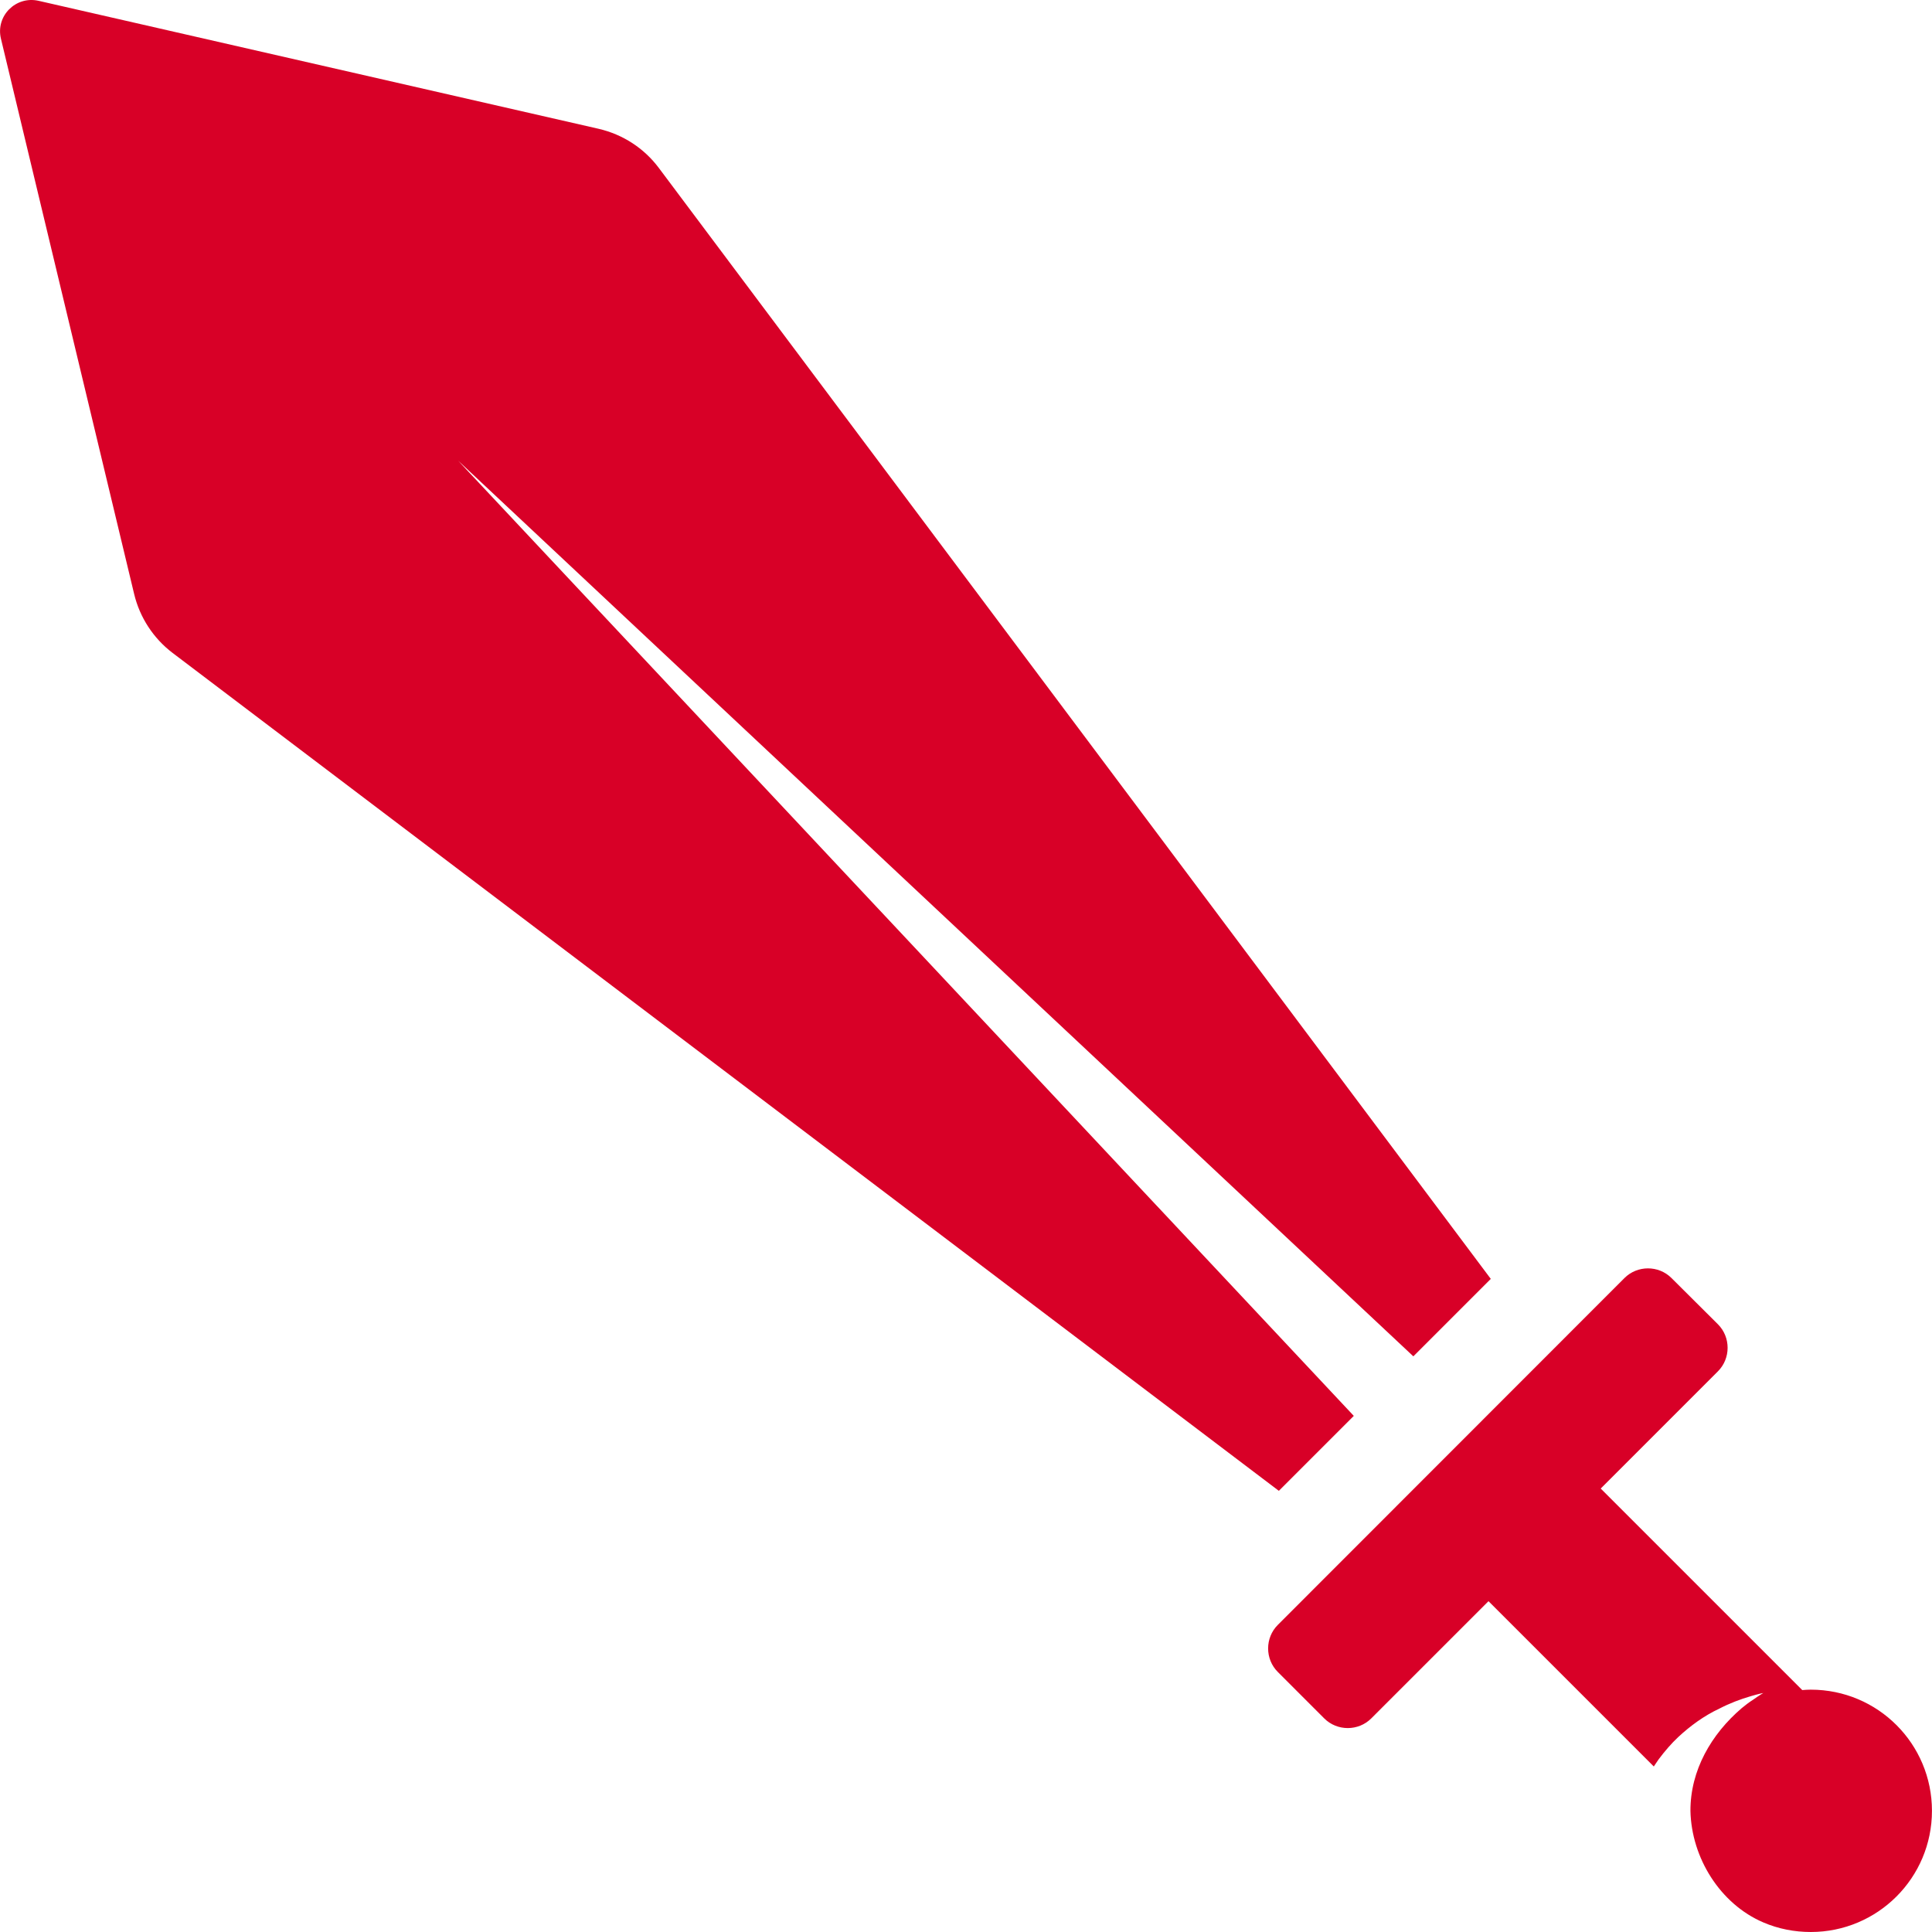
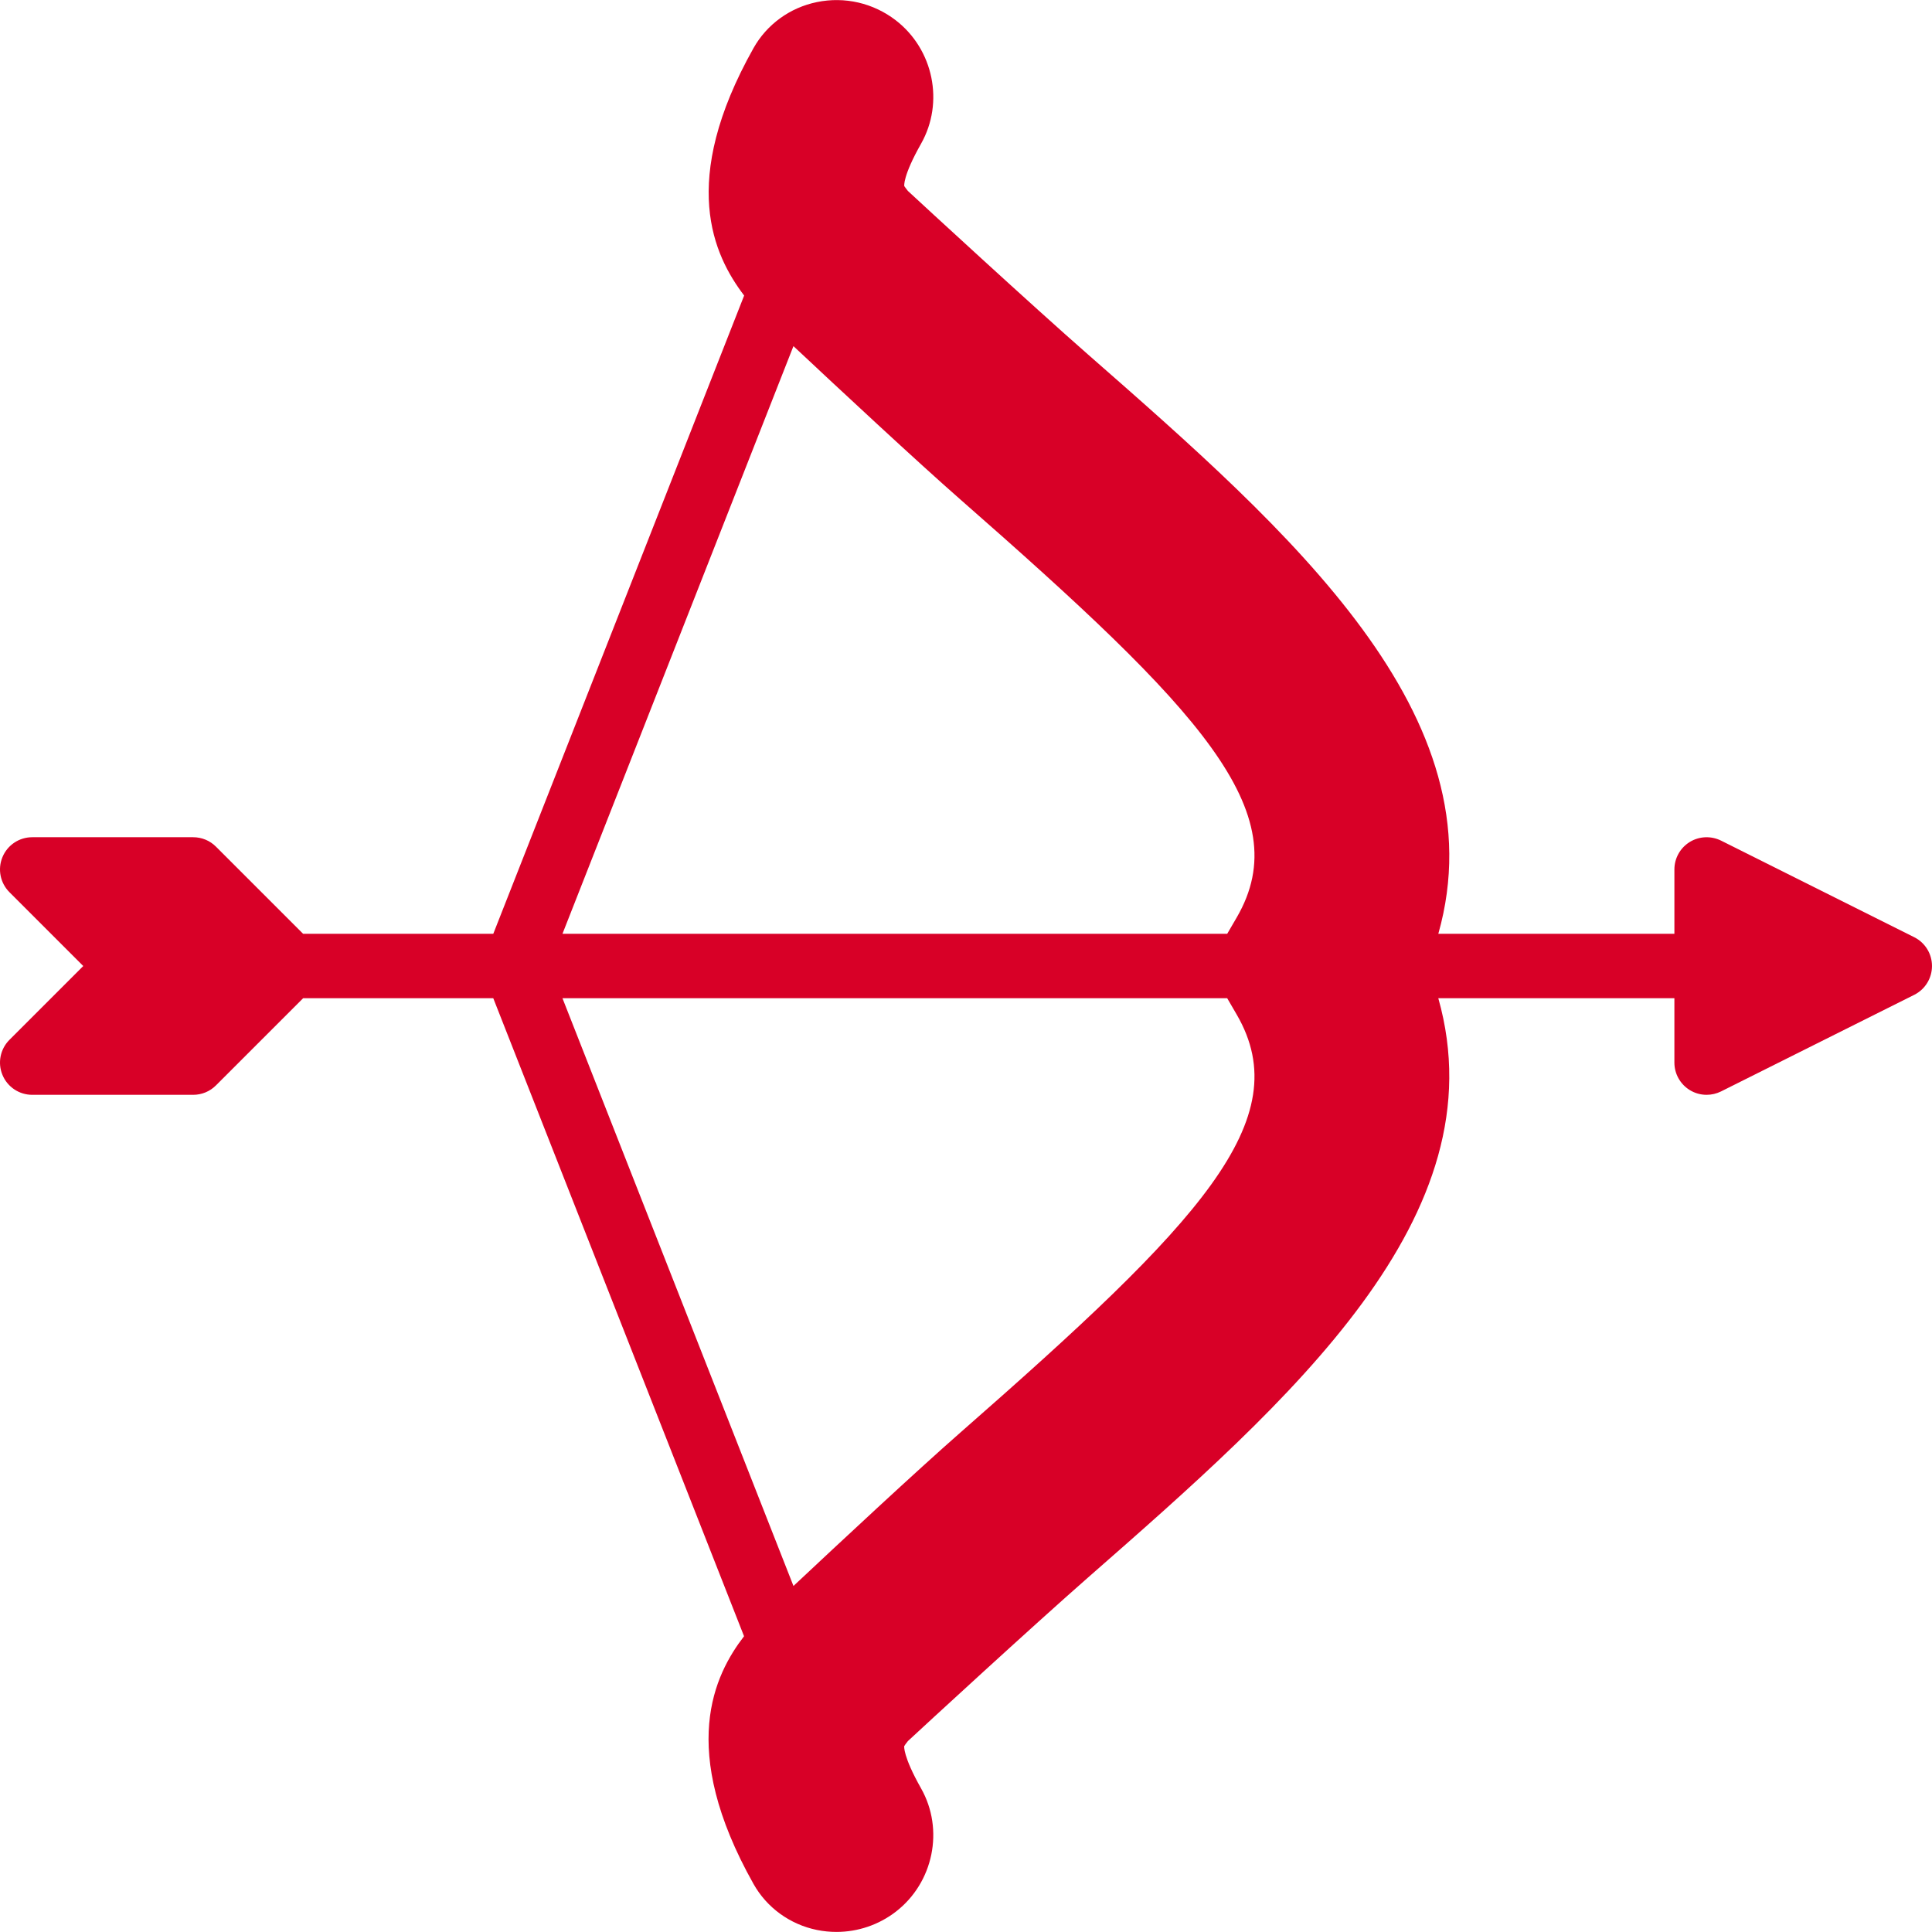
- <svg xmlns="http://www.w3.org/2000/svg" version="1.1" id="Capa_1" x="0px" y="0px" width="512px" height="512px" viewBox="0 0 927.969 927.969" style="enable-background:new 0 0 927.969 927.969;" xml:space="preserve">
+ <svg xmlns="http://www.w3.org/2000/svg" version="1.1" id="Capa_1" x="0px" y="0px" viewBox="0 0 511.999 511.999" style="enable-background:new 0 0 511.999 511.999;" xml:space="preserve" width="512px" height="512px">
  <g>
    <g>
-       <path d="M836.548,820.469c-14.5,12.4-24.7,29.799-24.601,49.4c0.5,22.398,14.2,44.6,35,53.5c7.2,3.1,15,4.6,22.801,4.6    c32.1,0,58.199-26,58.199-58.201c0-32.199-26-58.199-58.199-58.199c-1.4,0-2.801,0.1-4.101,0.199l-96.8-96.799l56.3-56.301    c6.2-6.199,6.2-16.4,0-22.6l-22.3-22.199c-6.2-6.201-16.4-6.201-22.6,0l-166.5,166.6c-6.2,6.199-6.2,16.4,0,22.6l22.3,22.301    c6.2,6.199,16.399,6.199,22.6,0l56.3-56.301l79.4,79.4c0.1-0.1,0.1-0.201,0.2-0.301c0.7-1,1.399-2.1,2.1-3.1    c3-4,6.101-7.6,9.4-10.699c5.8-5.4,12.5-10.301,19.8-13.701c4.8-2.5,10-4.5,15.2-6c3.7-1.1,5.899-1.5,5.899-1.5    s-1.899,1.1-5,3.301C840.048,817.668,838.248,819.068,836.548,820.469z" fill="#D80027" />
-       <path d="M64.448,285.369c2.7,11.2,9.2,21.2,18.4,28.2l531.4,402.5l36-36l-430.2-458.8l458.8,430.2l37.2-37.201L316.447,80.668    c-7.1-9.5-17.3-16.1-28.899-18.8l-269.1-61.5c-10.9-2.4-20.6,7.3-18,18.2L64.448,285.369z" fill="#D80027" />
+       <path d="M507.289,248.368l-51.2-25.6c-2.654-1.306-5.794-1.169-8.303,0.375c-2.517,1.562-4.053,4.301-4.053,7.262v17.067h-62.566    c16.35-57.805-39.142-106.479-92.962-153.643c-14.473-12.672-43.699-39.595-47.59-43.213c-0.051-0.077-0.094-0.128-0.102-0.128    c-0.333-0.427-0.794-1.015-0.87-1.169c-0.009-0.026-0.444-2.586,4.454-11.247c6.17-10.923,3.294-24.977-6.707-32.691    c-5.931-4.574-13.534-6.349-20.89-4.83c-7.151,1.459-13.286,5.914-16.819,12.211c-19.857,35.345-10.59,54.895-2.475,65.562    l-66.483,169.148H80.332l-23.1-23.1c-1.596-1.604-3.763-2.5-6.033-2.5H8.532c-3.447,0-6.562,2.082-7.876,5.265    c-1.331,3.191-0.597,6.861,1.843,9.301l19.567,19.567L2.499,275.572c-2.44,2.441-3.174,6.11-1.843,9.301    c1.314,3.183,4.429,5.265,7.876,5.265h42.667c2.27,0,4.437-0.896,6.033-2.5l23.1-23.1h50.389l66.458,169.079    c-7.825,10.172-17.638,29.79,2.5,65.63c3.533,6.298,9.668,10.752,16.819,12.211c1.724,0.35,3.447,0.521,5.171,0.521    c5.641,0,11.179-1.852,15.718-5.35c10.001-7.714,12.877-21.768,6.707-32.691c-4.872-8.619-4.463-11.187-4.471-11.187    c0.094-0.213,0.555-0.802,0.887-1.229l0.102-0.128c3.883-3.618,33.118-30.532,47.59-43.213    c53.82-47.164,109.312-95.838,92.962-153.643h62.566v17.067c0,2.961,1.536,5.7,4.053,7.262c1.365,0.845,2.927,1.271,4.48,1.271    c1.314,0,2.611-0.299,3.823-0.896l51.2-25.6c2.893-1.451,4.71-4.403,4.71-7.637C511.999,252.771,510.181,249.818,507.289,248.368z     M254.463,379.679c-11.383,9.975-32.043,29.218-44.186,40.619l-61.218-155.759h176.162l2.517,4.326    C343.986,296.829,317.883,324.101,254.463,379.679z M327.739,243.145l-2.517,4.326H149.059l61.21-155.742    c11.913,11.162,32.742,30.566,44.194,40.602C317.883,187.909,343.986,215.182,327.739,243.145z" fill="#D80027" />
    </g>
  </g>
  <g>
</g>
  <g>
</g>
  <g>
</g>
  <g>
</g>
  <g>
</g>
  <g>
</g>
  <g>
</g>
  <g>
</g>
  <g>
</g>
  <g>
</g>
  <g>
</g>
  <g>
</g>
  <g>
</g>
  <g>
</g>
  <g>
</g>
</svg>
